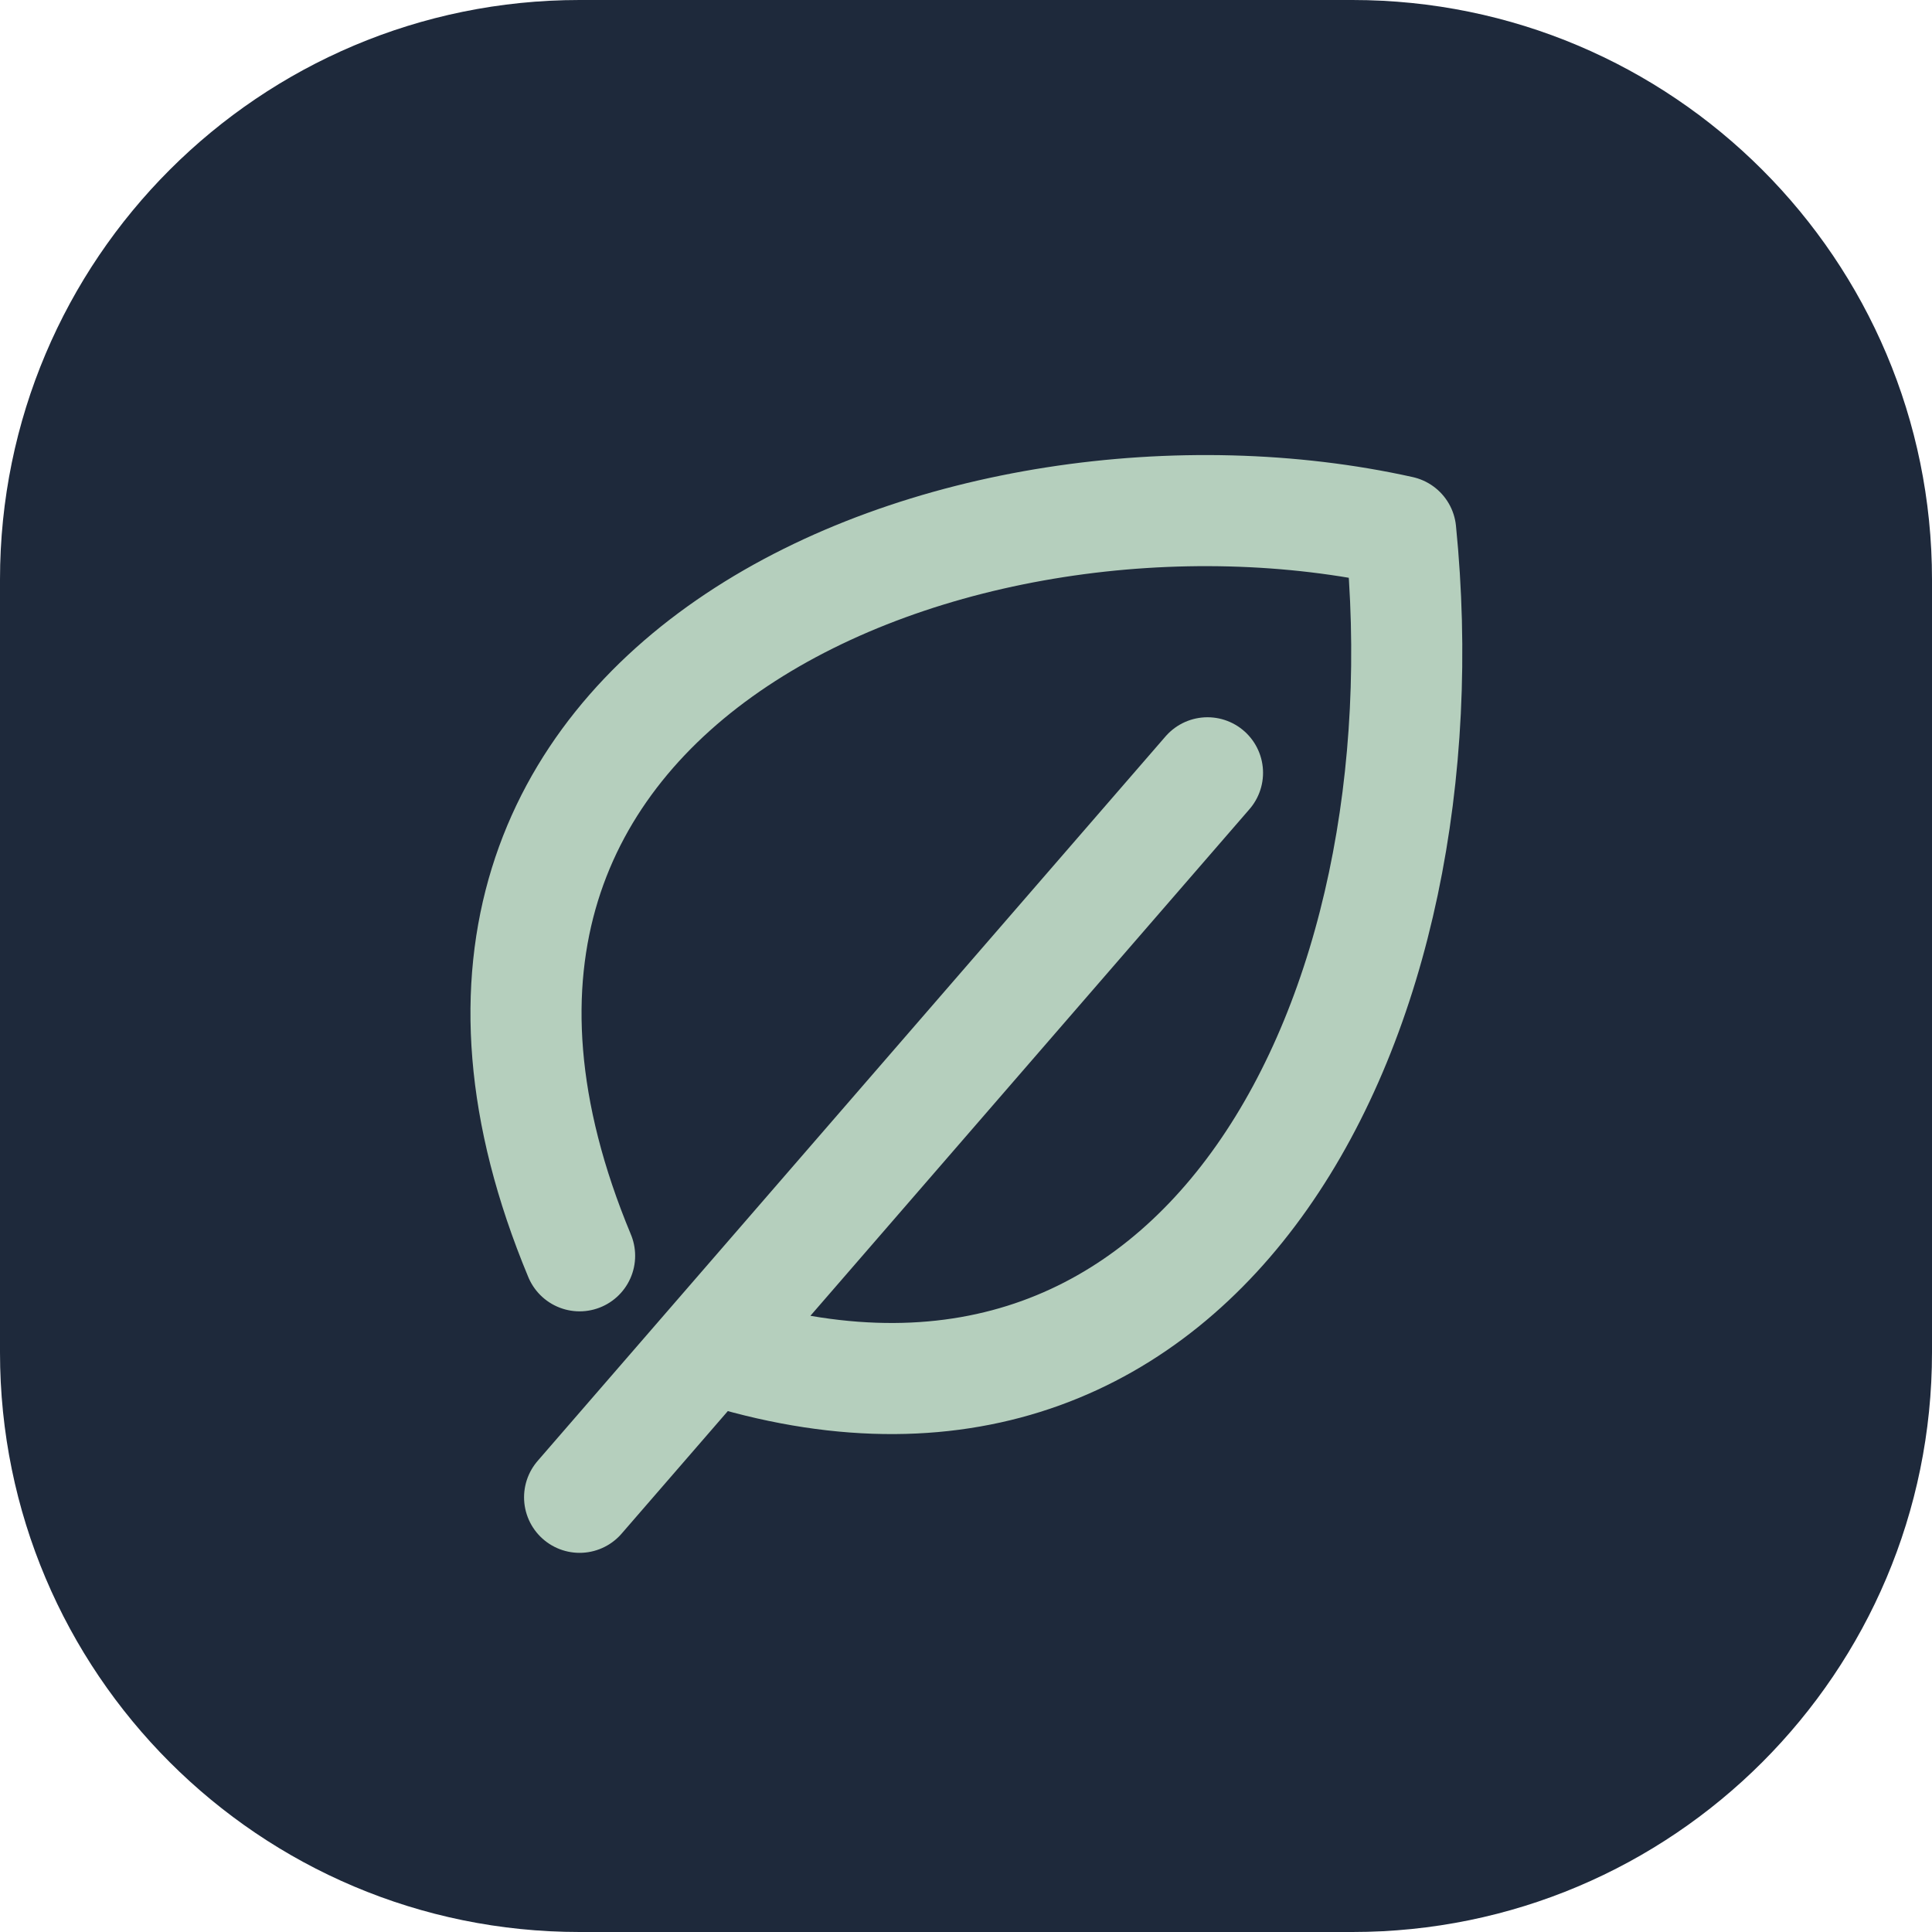
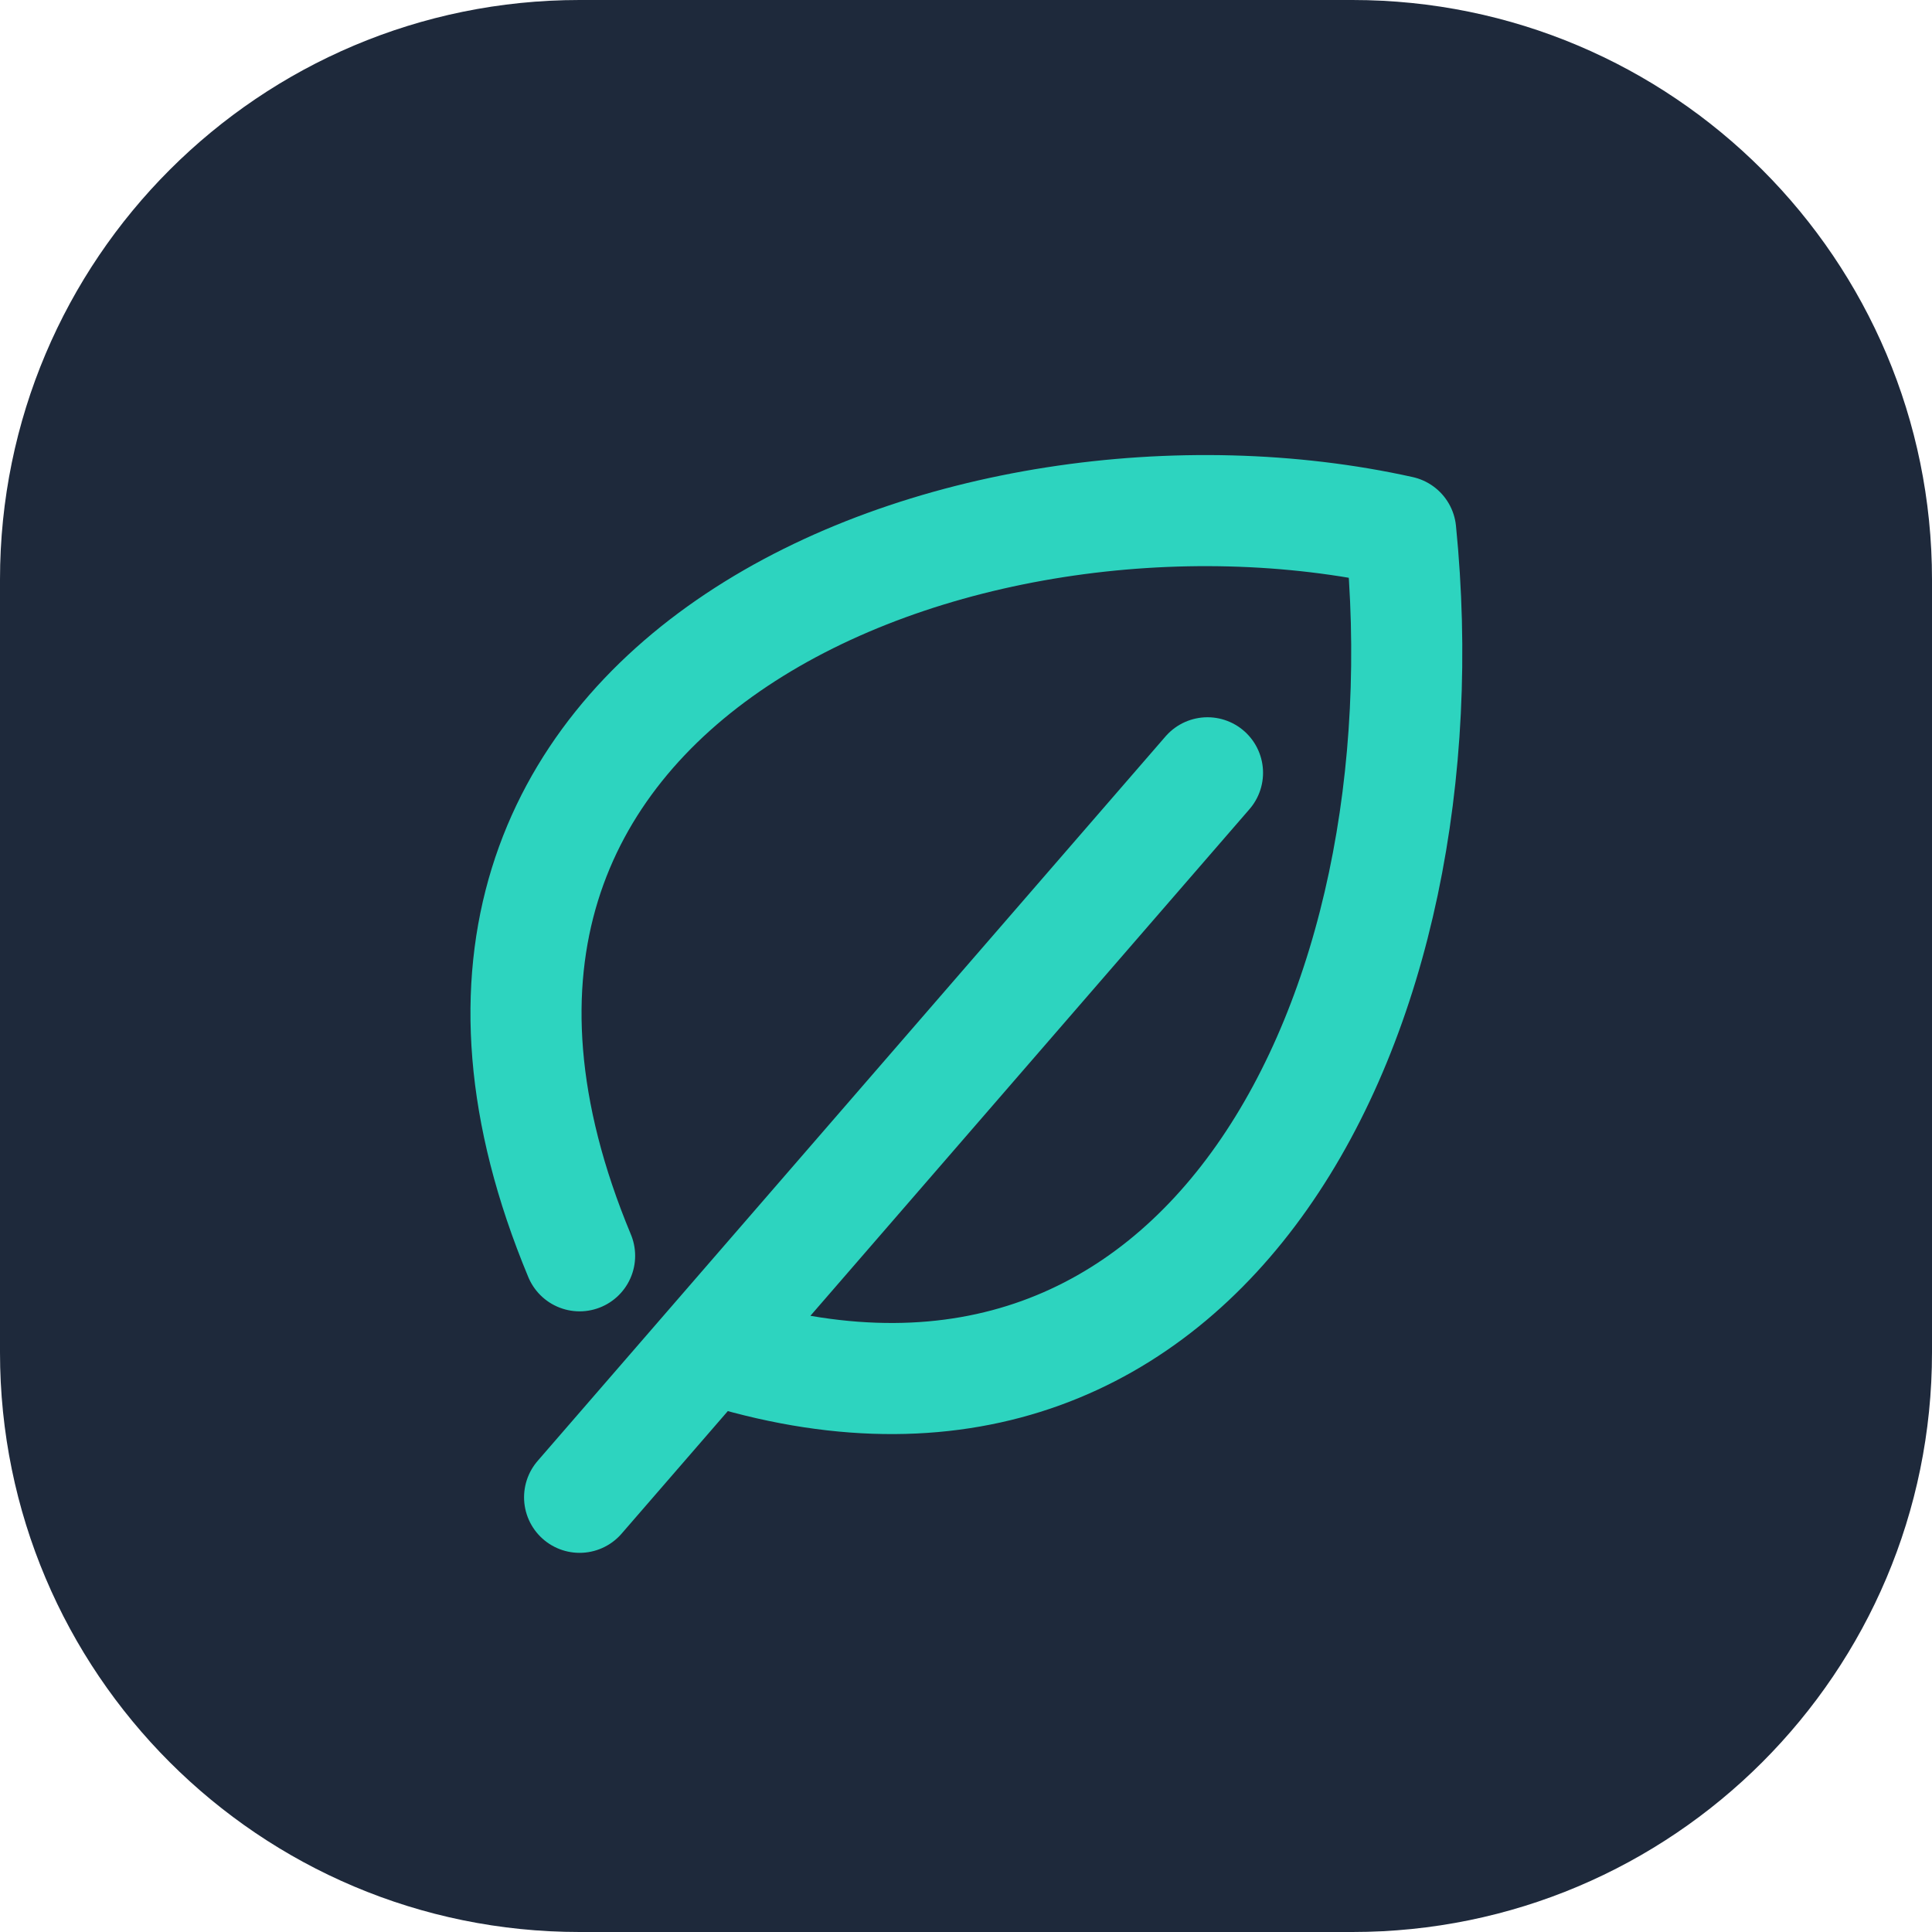
<svg xmlns="http://www.w3.org/2000/svg" viewBox="0 0 40 40">
  <rect width="40" height="40" rx="12" fill="#1e293b" />
-   <path d="M12 26c-5-12 8-17 17-15 1 10-4 20-14 17m-3 3 13-15" fill="none" stroke="#b5cfbd" stroke-width="2.3" stroke-linecap="round" stroke-linejoin="round" />
+   <path d="M12 26c-5-12 8-17 17-15 1 10-4 20-14 17m-3 3 13-15" fill="none" stroke="#2dd4bf" stroke-width="2.3" stroke-linecap="round" stroke-linejoin="round" />
</svg>
